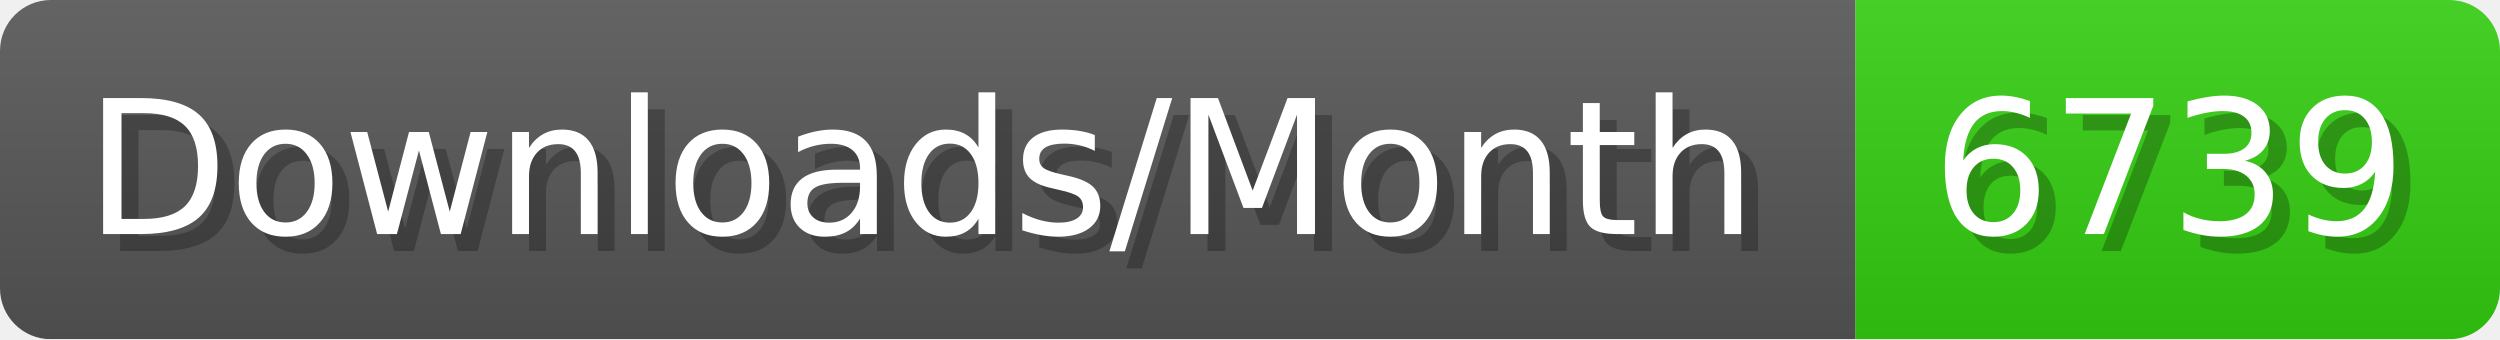
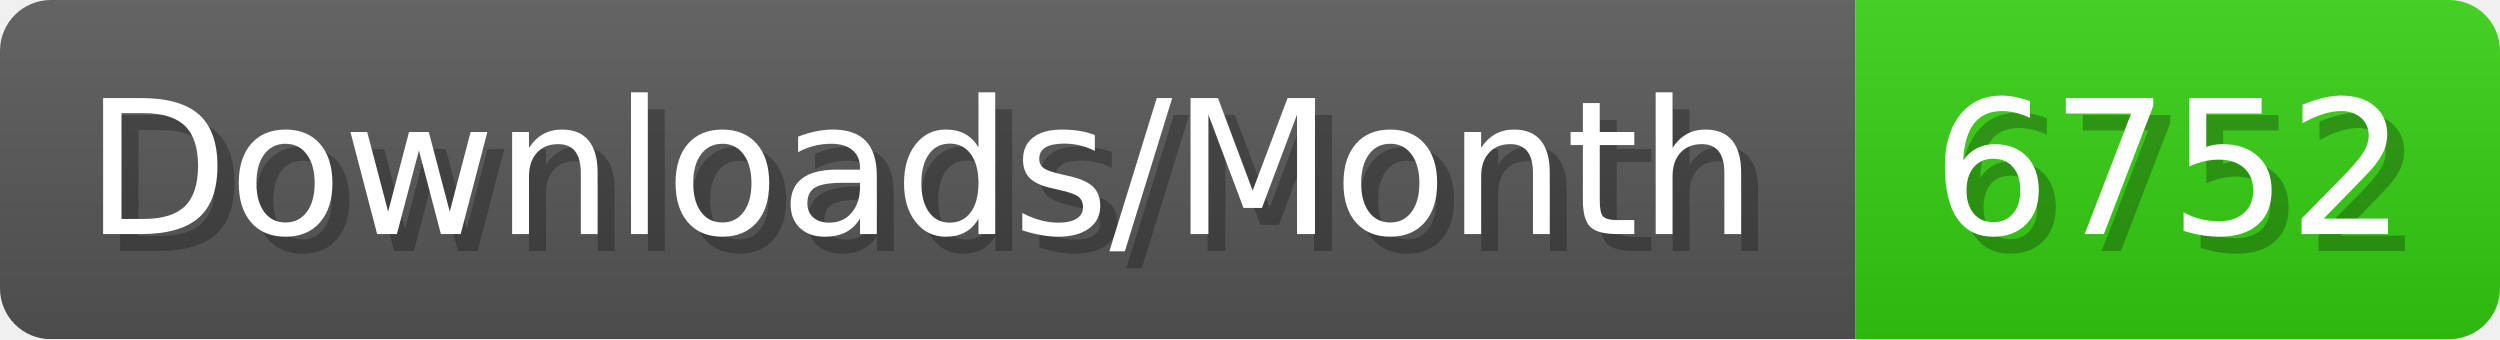
- <svg xmlns="http://www.w3.org/2000/svg" width="147.4" height="20" viewBox="0 0 1474 200" role="img" aria-label="Downloads/Month: 6739">
+ <svg xmlns="http://www.w3.org/2000/svg" width="147.4" height="20" viewBox="0 0 1474 200" role="img" aria-label="Downloads/Month: 6752">
  <linearGradient id="YlXUI" x2="0" y2="100%">
    <stop offset="0" stop-opacity=".1" stop-color="#EEE" />
    <stop offset="1" stop-opacity=".1" />
  </linearGradient>
  <mask id="JHhop">
    <rect width="1474" height="200" rx="30" fill="#FFF" />
  </mask>
  <g mask="url(#JHhop)">
    <rect width="1094" height="200" fill="#555" />
    <rect width="380" height="200" fill="#3C1" x="1094" />
    <rect width="1474" height="200" fill="url(#YlXUI)" />
  </g>
  <g aria-hidden="true" fill="#fff" text-anchor="start" font-family="Verdana,DejaVu Sans,sans-serif" font-size="110">
    <text x="60" y="148" textLength="994" fill="#000" opacity="0.25">Downloads/Month</text>
    <text x="50" y="138" textLength="994">Downloads/Month</text>
-     <text x="1149" y="148" textLength="280" fill="#000" opacity="0.25">6739</text>
-     <text x="1139" y="138" textLength="280">6739</text>
+     <text x="1149" y="148" textLength="280" fill="#000" opacity="0.25">6752</text>
+     <text x="1139" y="138" textLength="280">6752</text>
  </g>
</svg>
